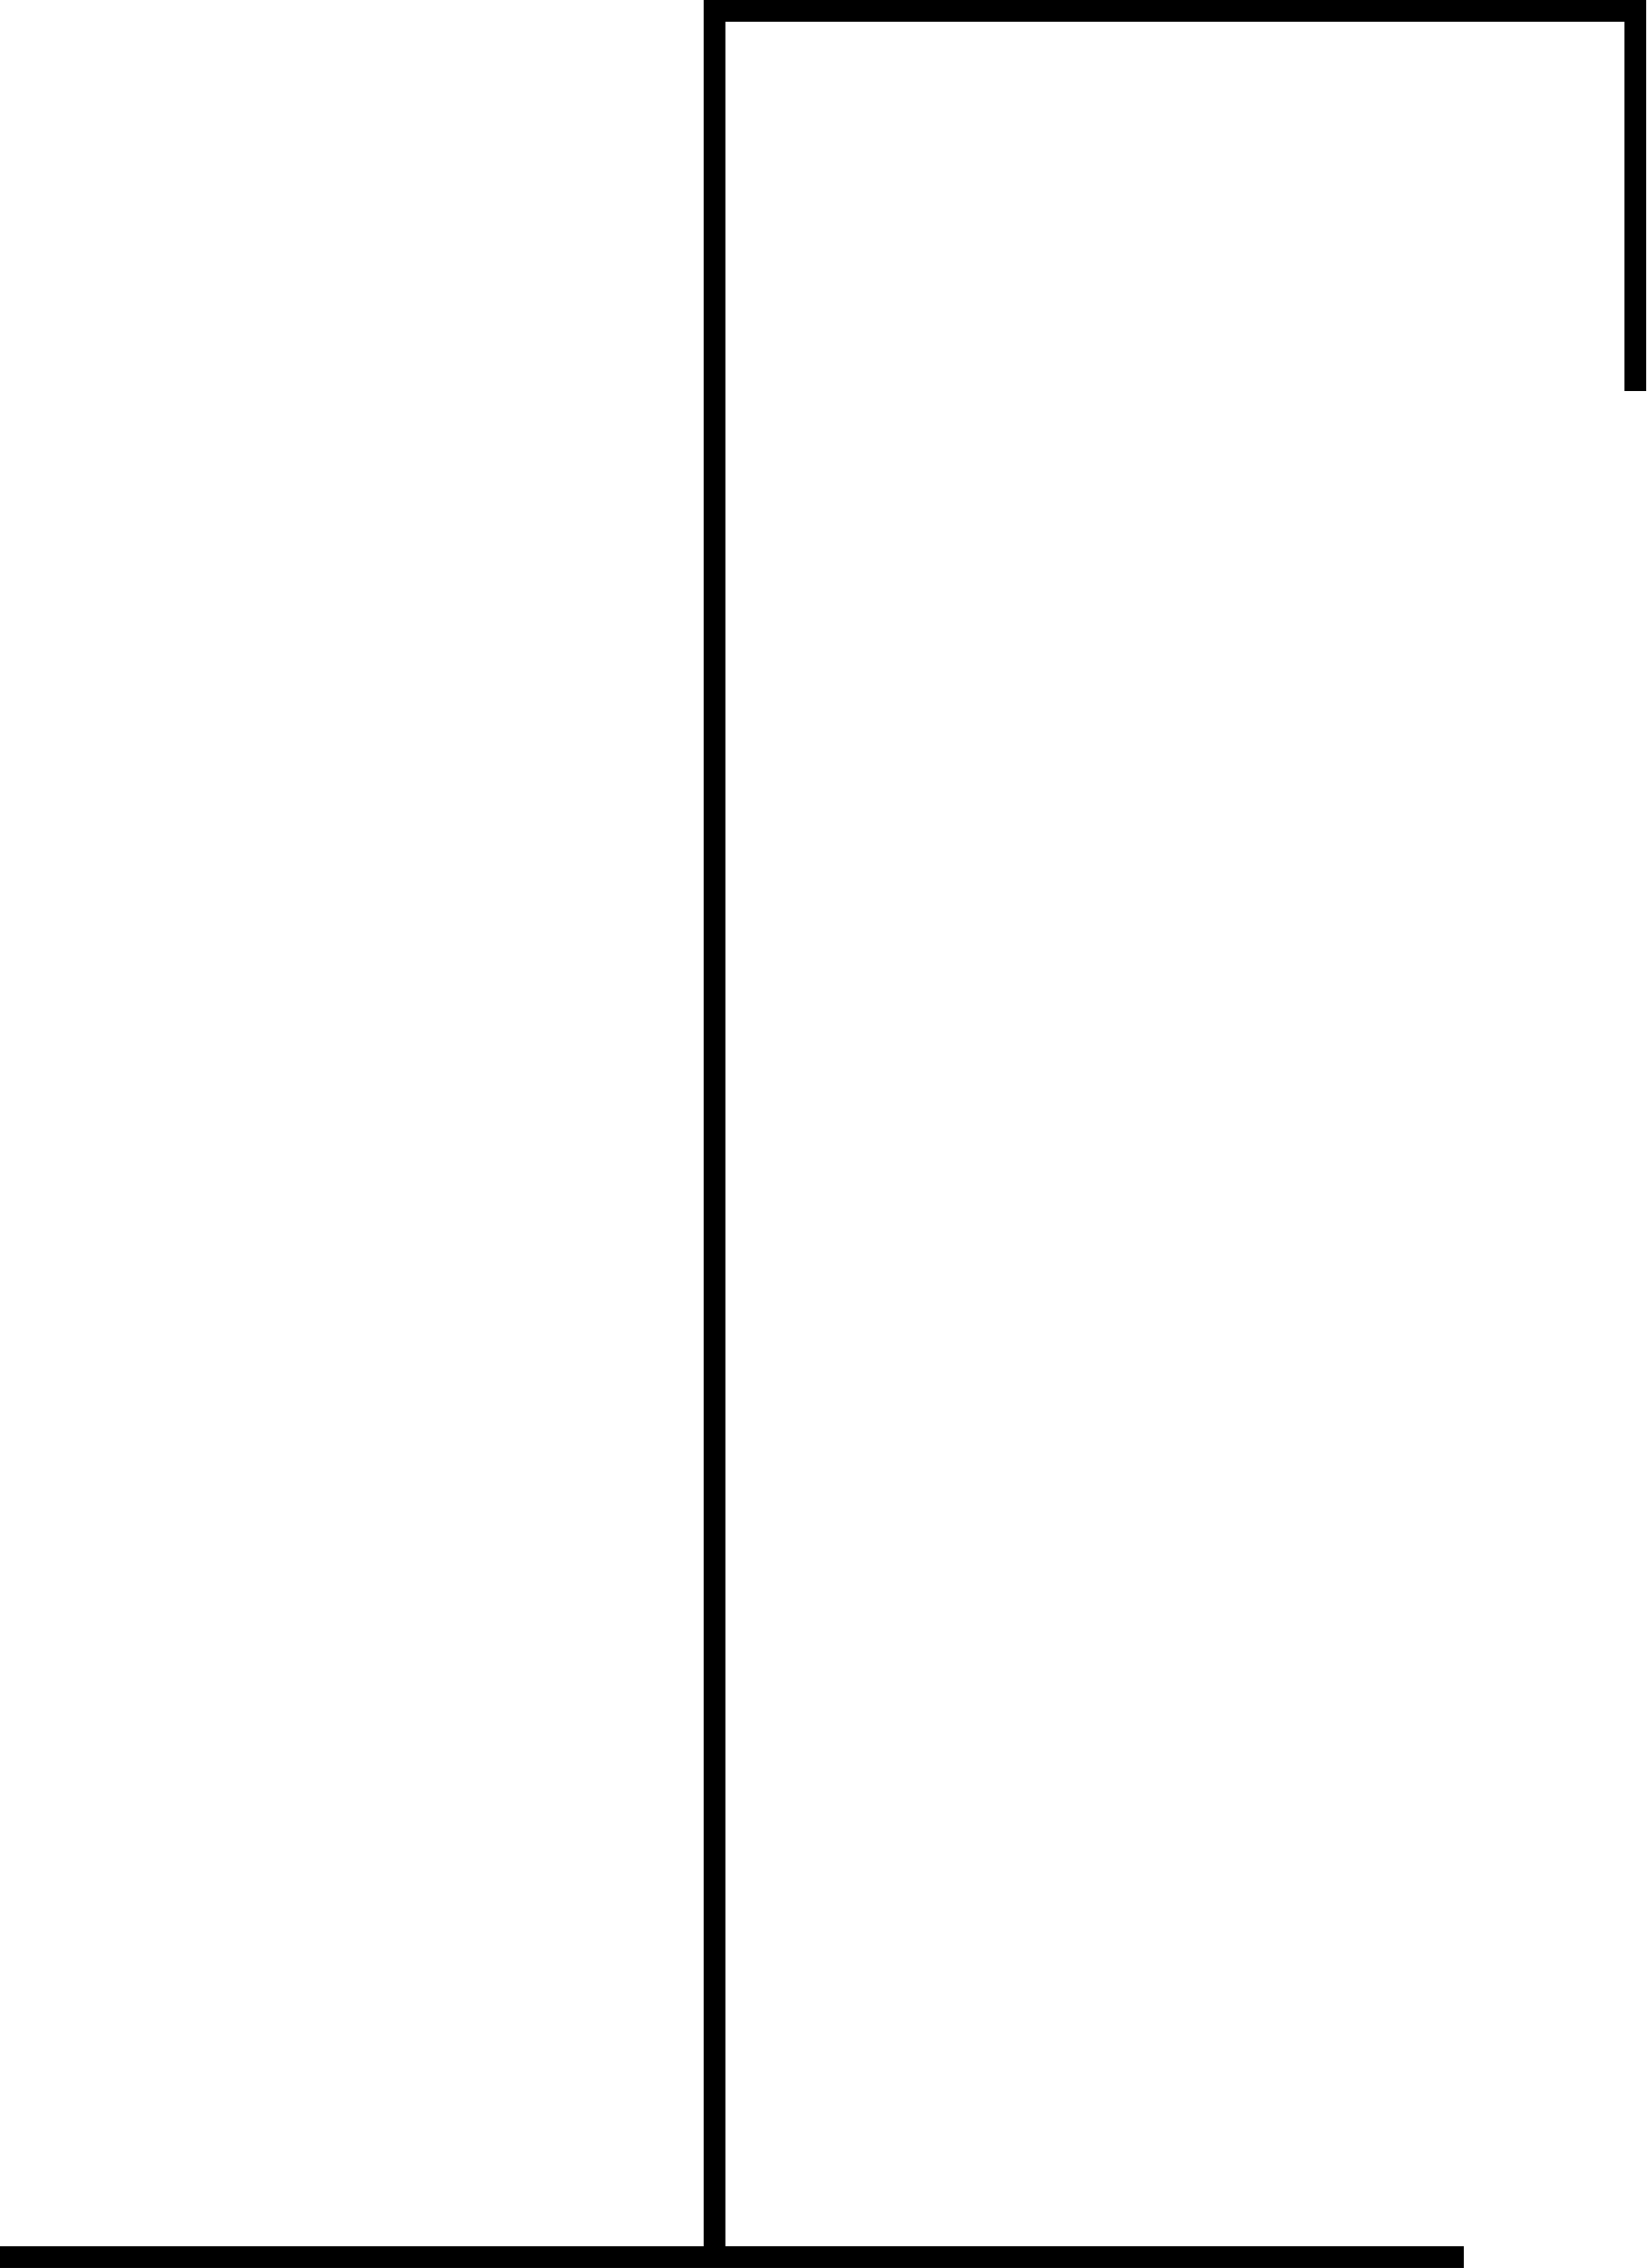
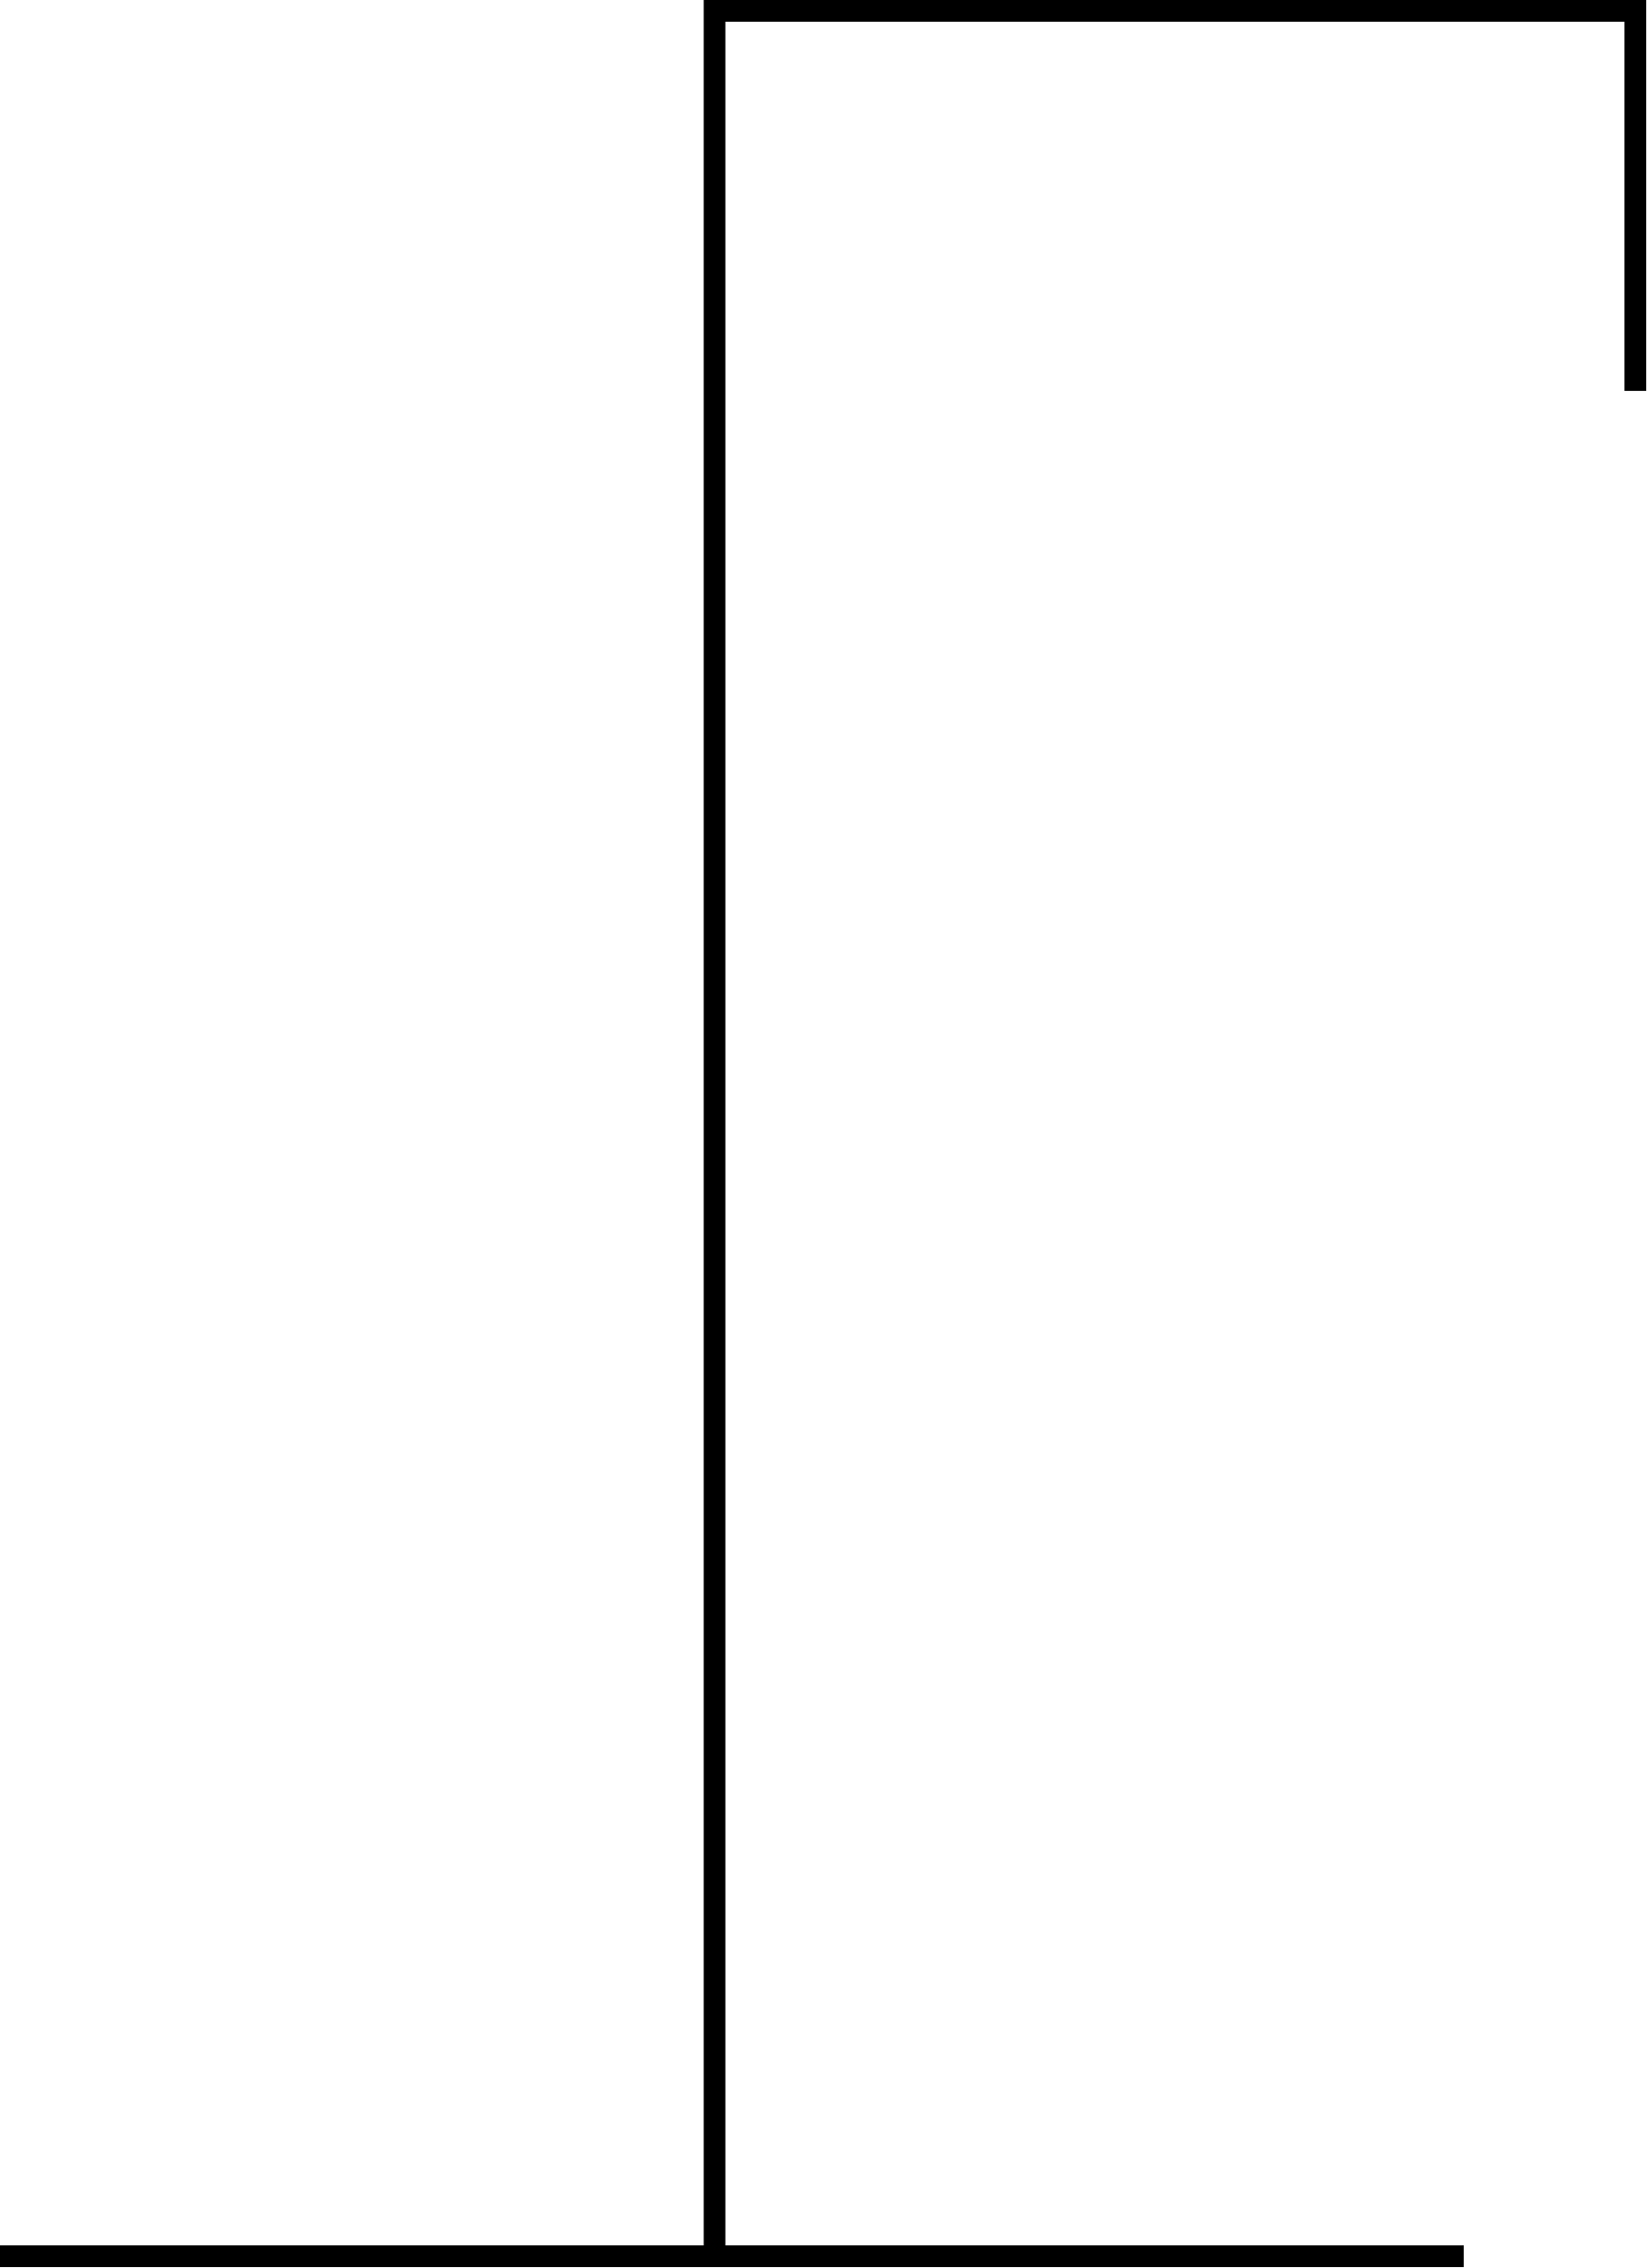
- <svg xmlns="http://www.w3.org/2000/svg" width="100.277mm" height="138.113mm" viewBox="0 0 100.277 138.113" version="1.1" id="svg8">
-   <defs id="defs2" />
-   <g id="layer1" transform="translate(-56.58304,-78.46786)">
-     <path style="fill:#000000;stroke-width:0.265" d="m 56.583,215.919 v -0.661 h 21.431 21.431 v -68.395 -68.395 h 28.707 28.707 v 11.906 11.906 h -0.661 -0.661 V 91.036 79.791 h -27.384 -27.384 v 67.733 67.733 h 22.49 22.49 v 0.661 0.661 H 101.165 56.583 Z" id="path24" />
-   </g>
+ <svg xmlns="http://www.w3.org/2000/svg" width="379" height="522" viewBox="0 0 100.277 138.113">
+   <path d="M0 137.451v-.661h42.862V0h57.415V23.813h-1.323V1.323H44.185V136.79h44.98v1.323H0z" />
</svg>
